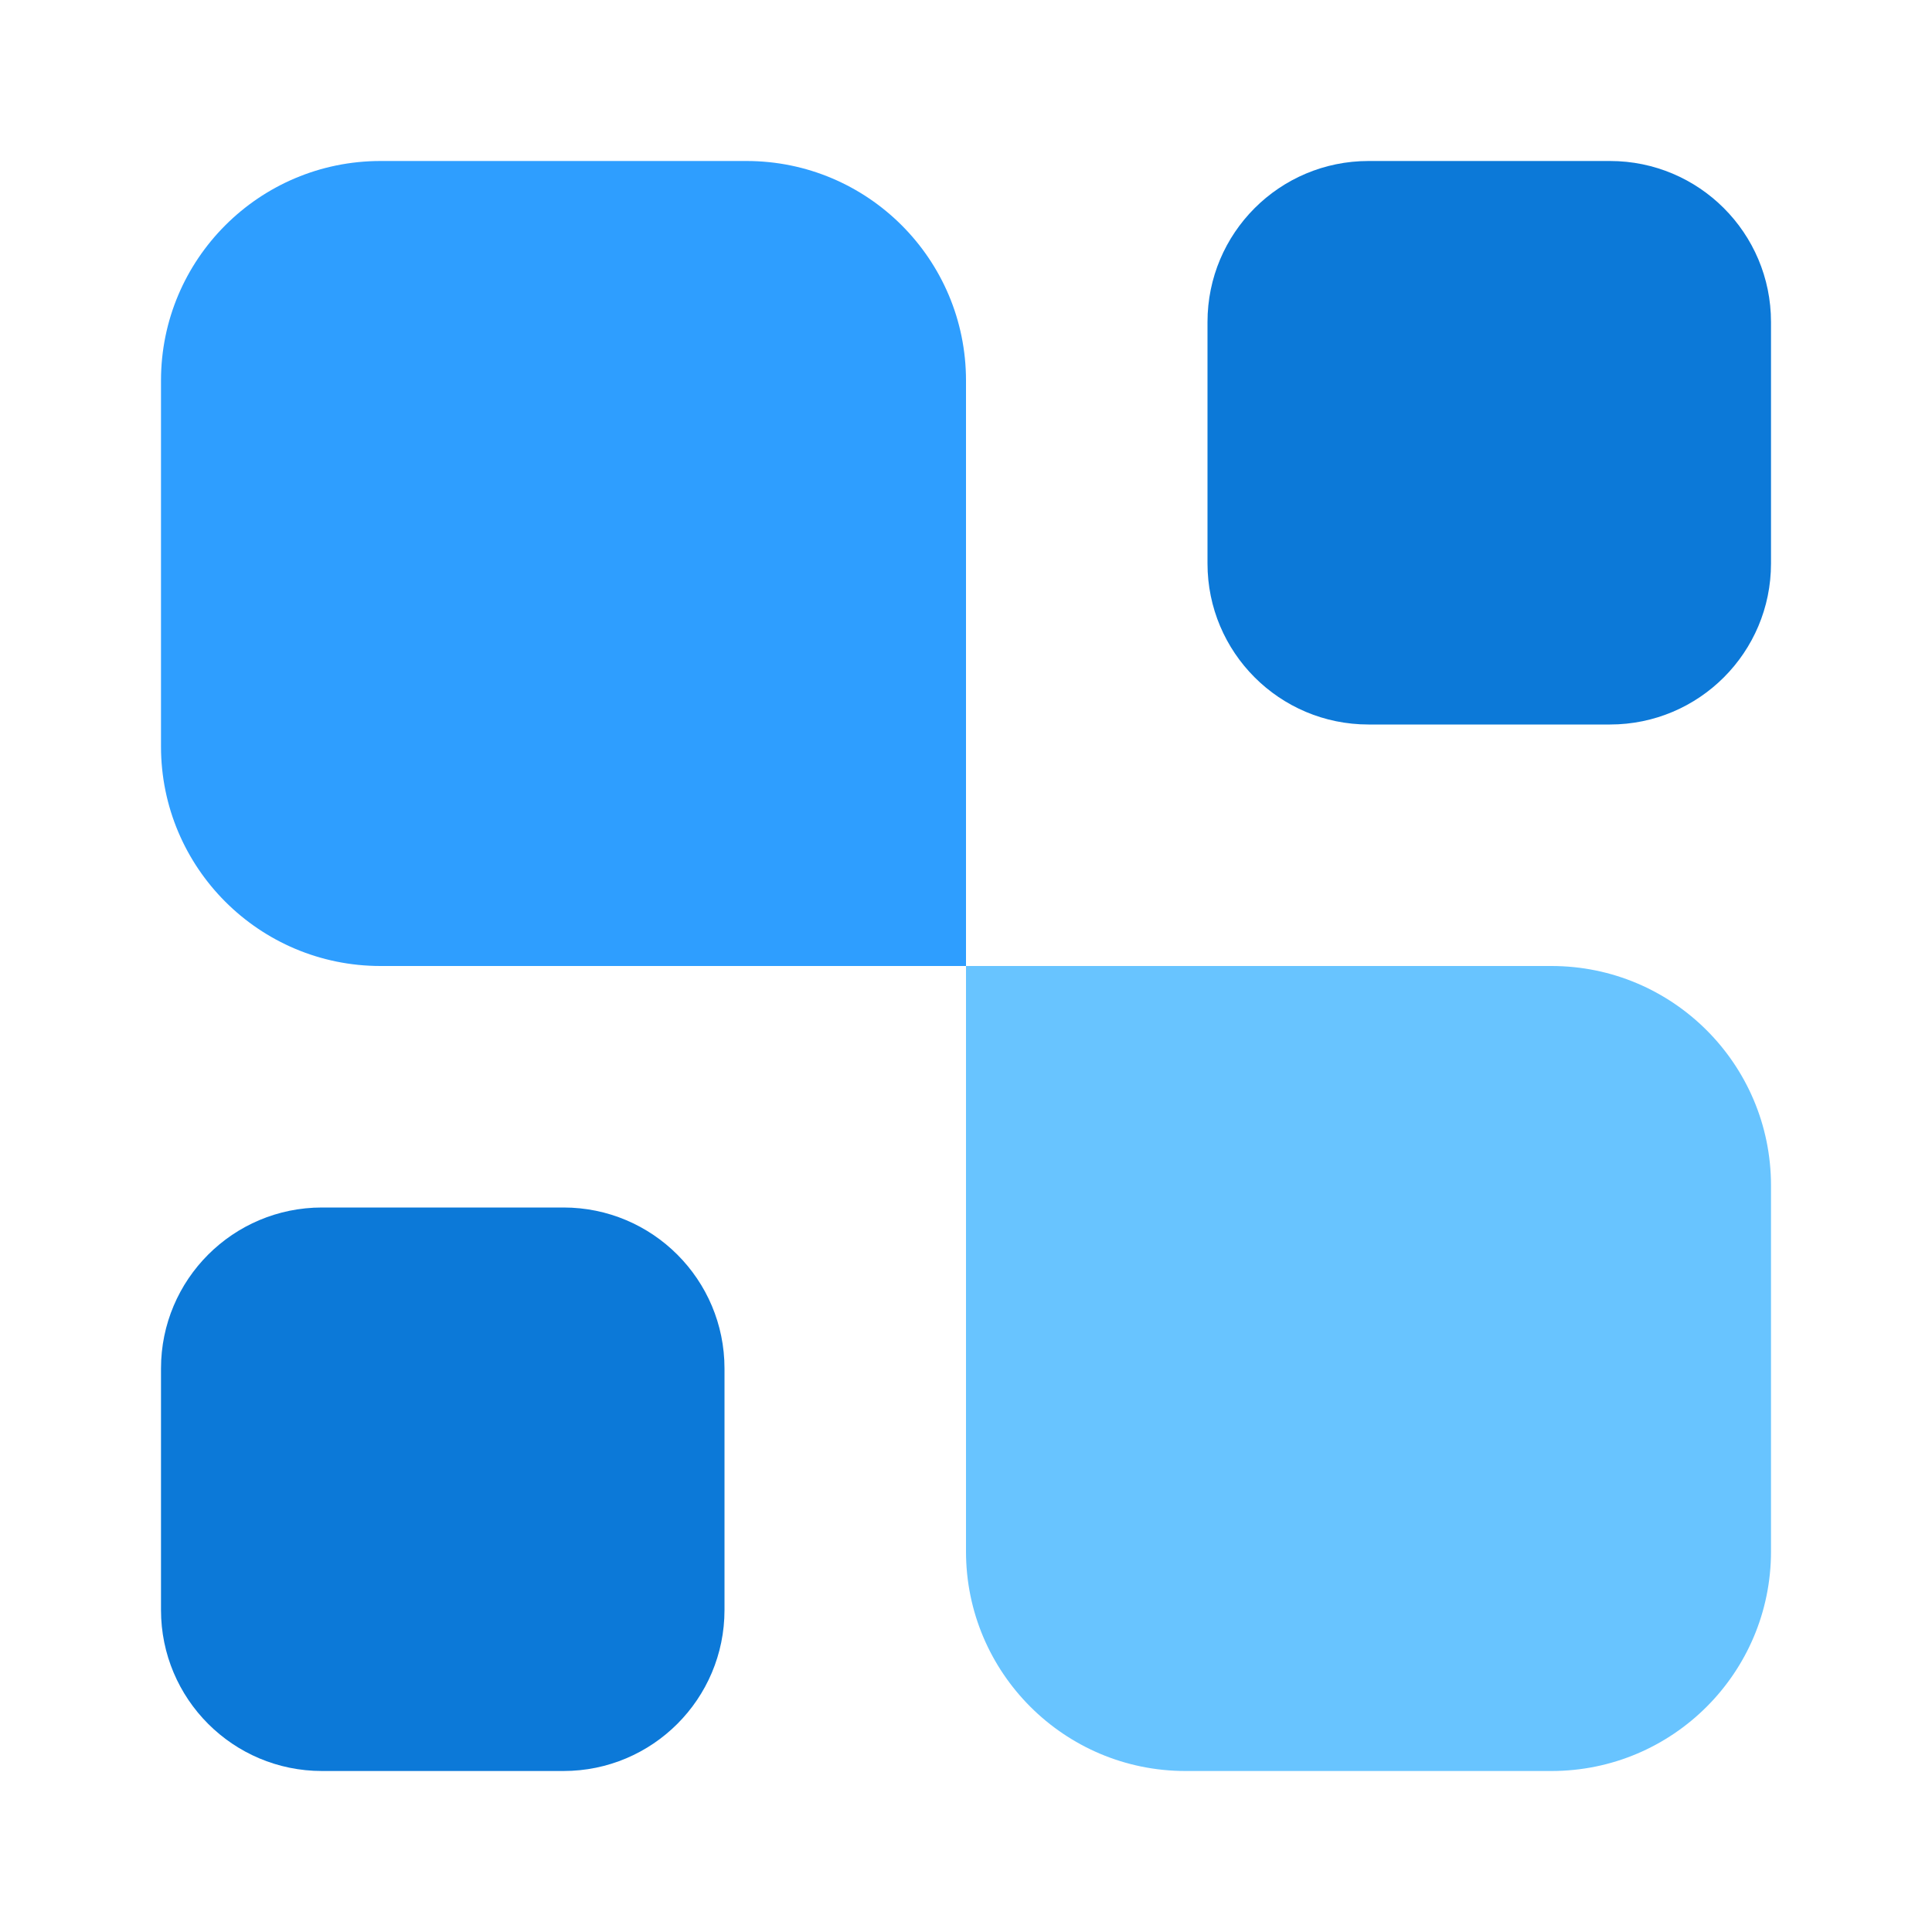
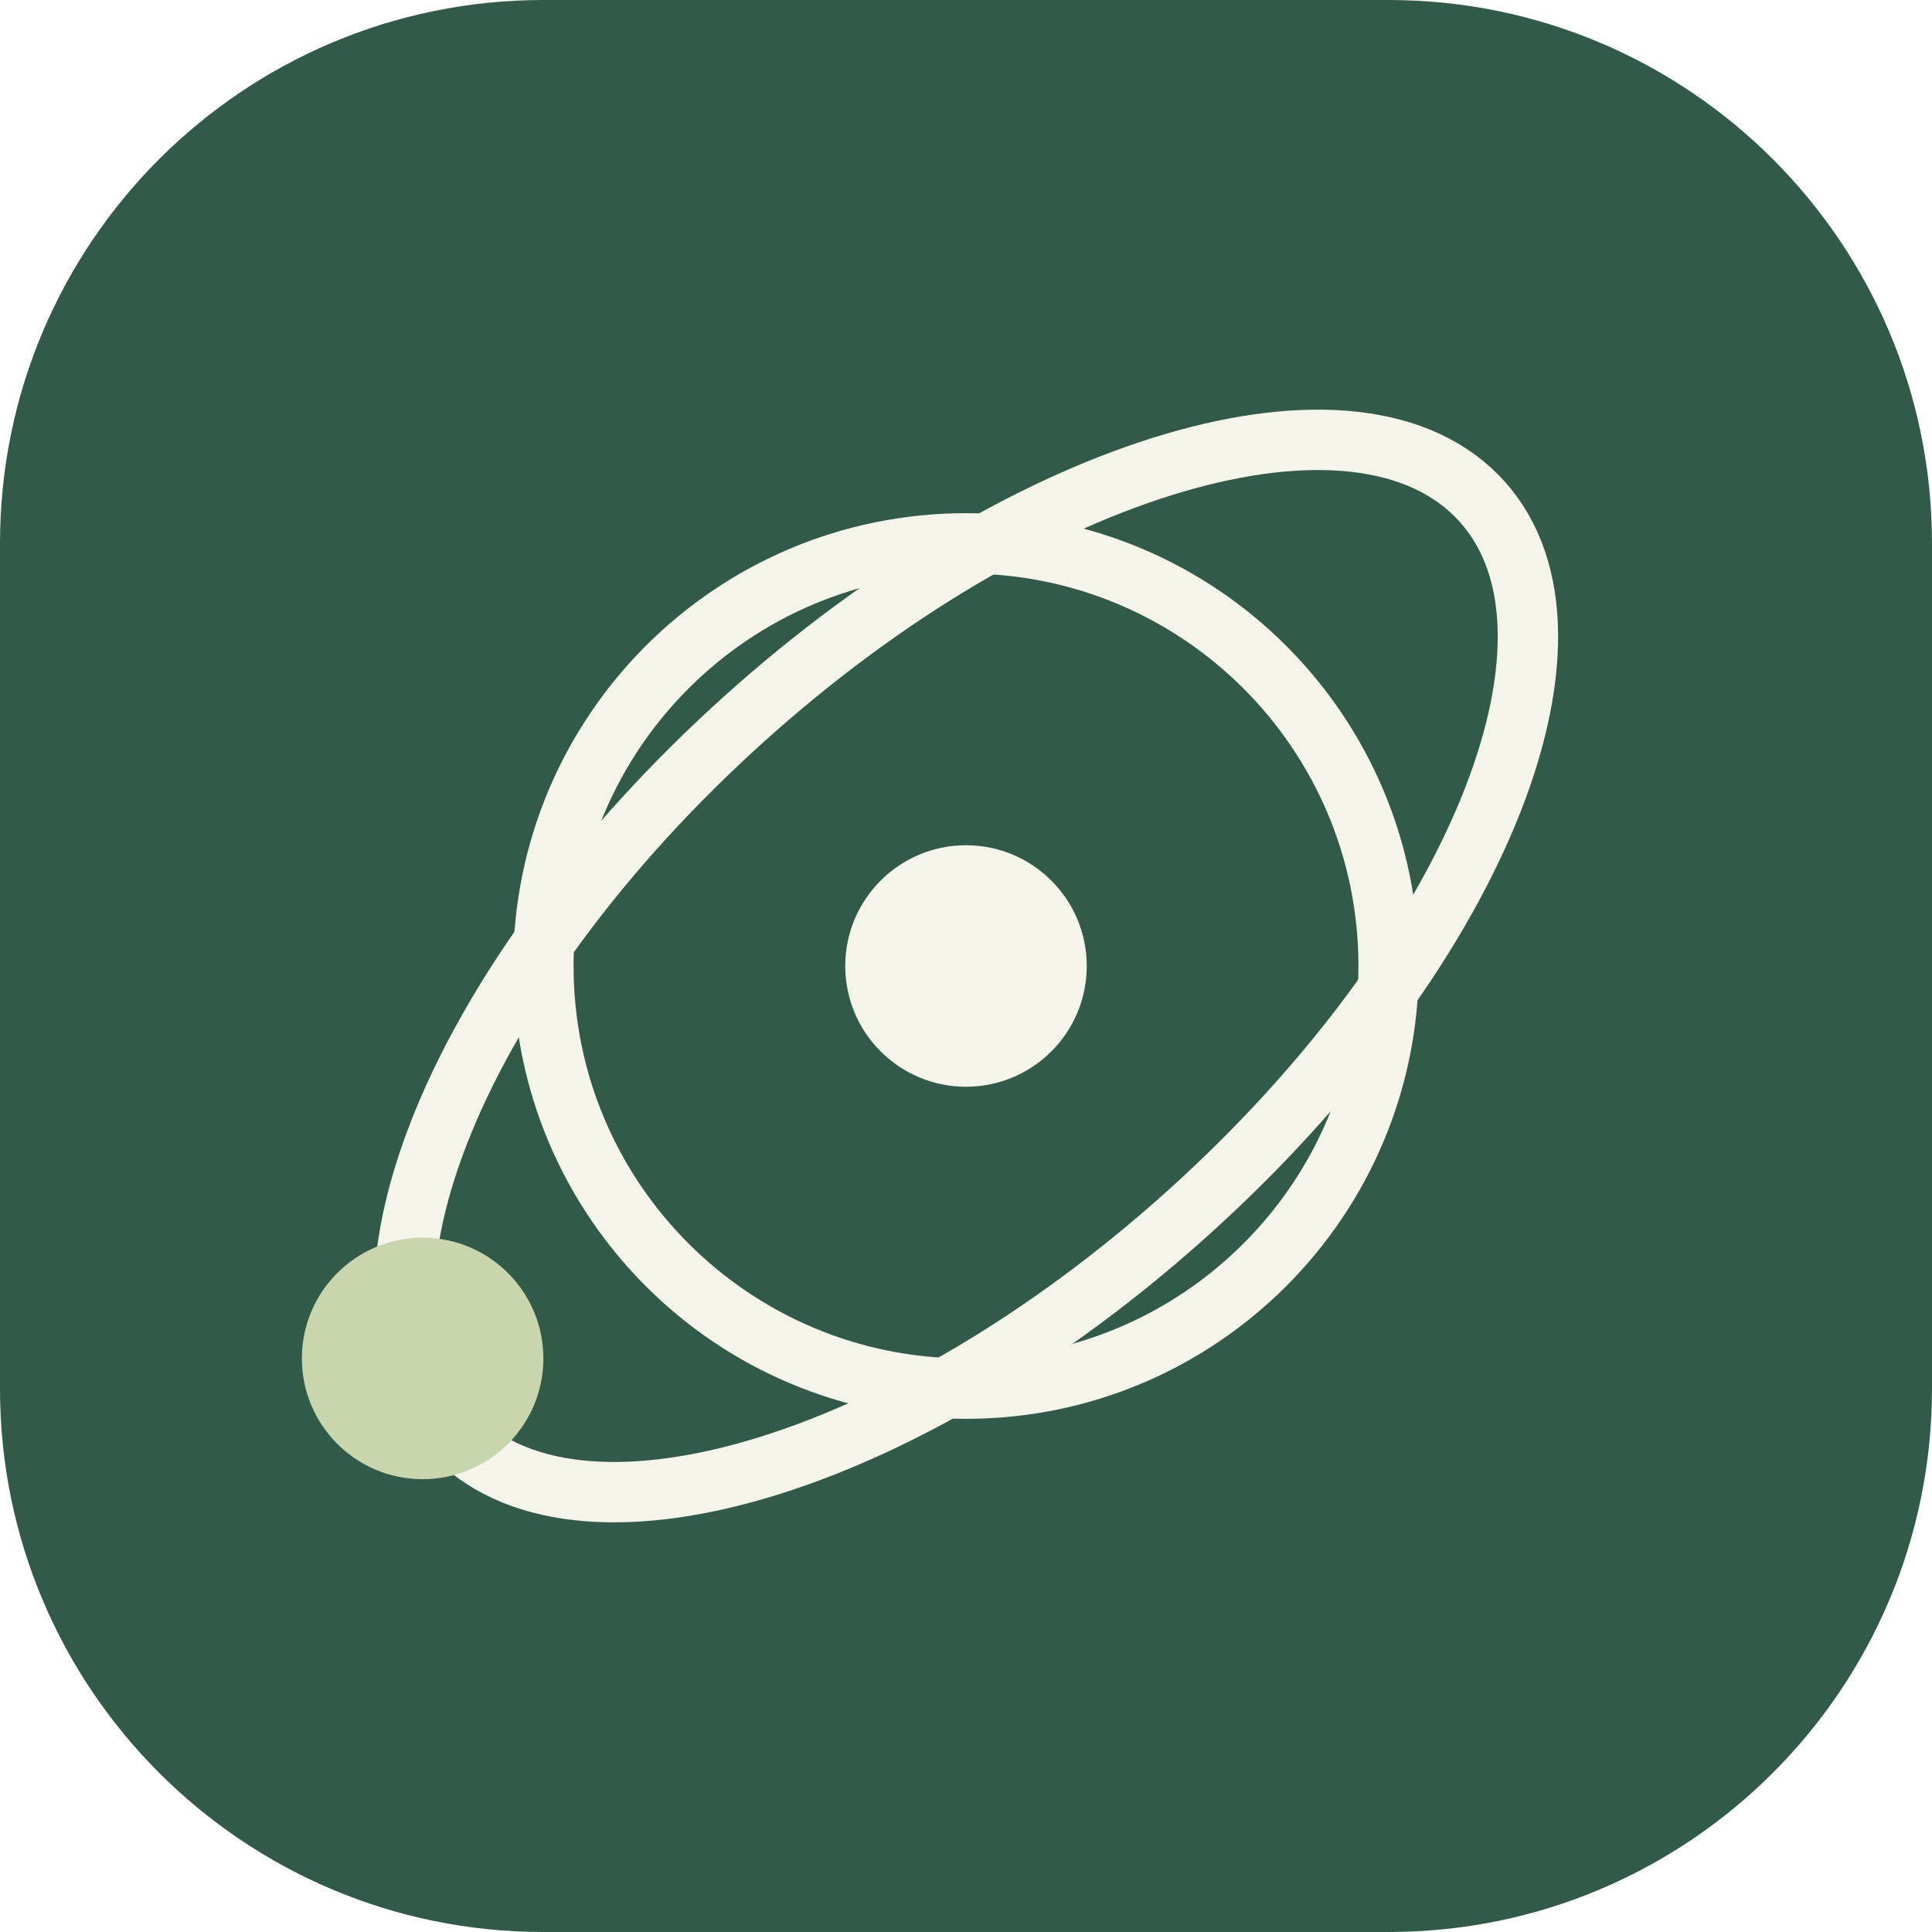
- <svg xmlns="http://www.w3.org/2000/svg" width="24" height="24" viewBox="0 0 24 24" fill="none">
-   <path d="M22 19.273C22 20.779 20.779 22 19.273 22H14.727C13.221 22 12 20.779 12 19.273V12H19.273C20.779 12 22 13.221 22 14.727V19.273Z" fill="#68C4FF" />
-   <path d="M20 2C21.105 2 22 2.895 22 4V7C22 8.105 21.105 9 20 9H17C15.895 9 15 8.105 15 7V4C15 2.895 15.895 2 17 2H20Z" fill="#0C79D8" />
-   <path d="M7 15C8.105 15 9 15.895 9 17V20C9 21.105 8.105 22 7 22H4C2.895 22 2 21.105 2 20V17C2 15.895 2.895 15 4 15H7Z" fill="#0C79D8" />
-   <path d="M12 12H4.727C3.221 12 2 10.779 2 9.273V4.727C2 3.221 3.221 2 4.727 2H9.273C10.779 2 12 3.221 12 4.727V12Z" fill="#2E9EFF" />
+ <svg xmlns="http://www.w3.org/2000/svg" viewBox="0 0 64 64">
+   <rect width="64" height="64" rx="18" fill="#315b48" />
+   <g fill="none" stroke="#f5f4eb" stroke-width="2">
+     <ellipse cx="32" cy="32" rx="23" ry="11" transform="rotate(-42 32 32)" />
+     <circle cx="32" cy="32" r="14" />
+   </g>
+   <circle cx="32" cy="32" r="4" fill="#f5f4eb" />
+   <circle cx="14" cy="45" r="4" fill="#c9d5ac" />
</svg>
